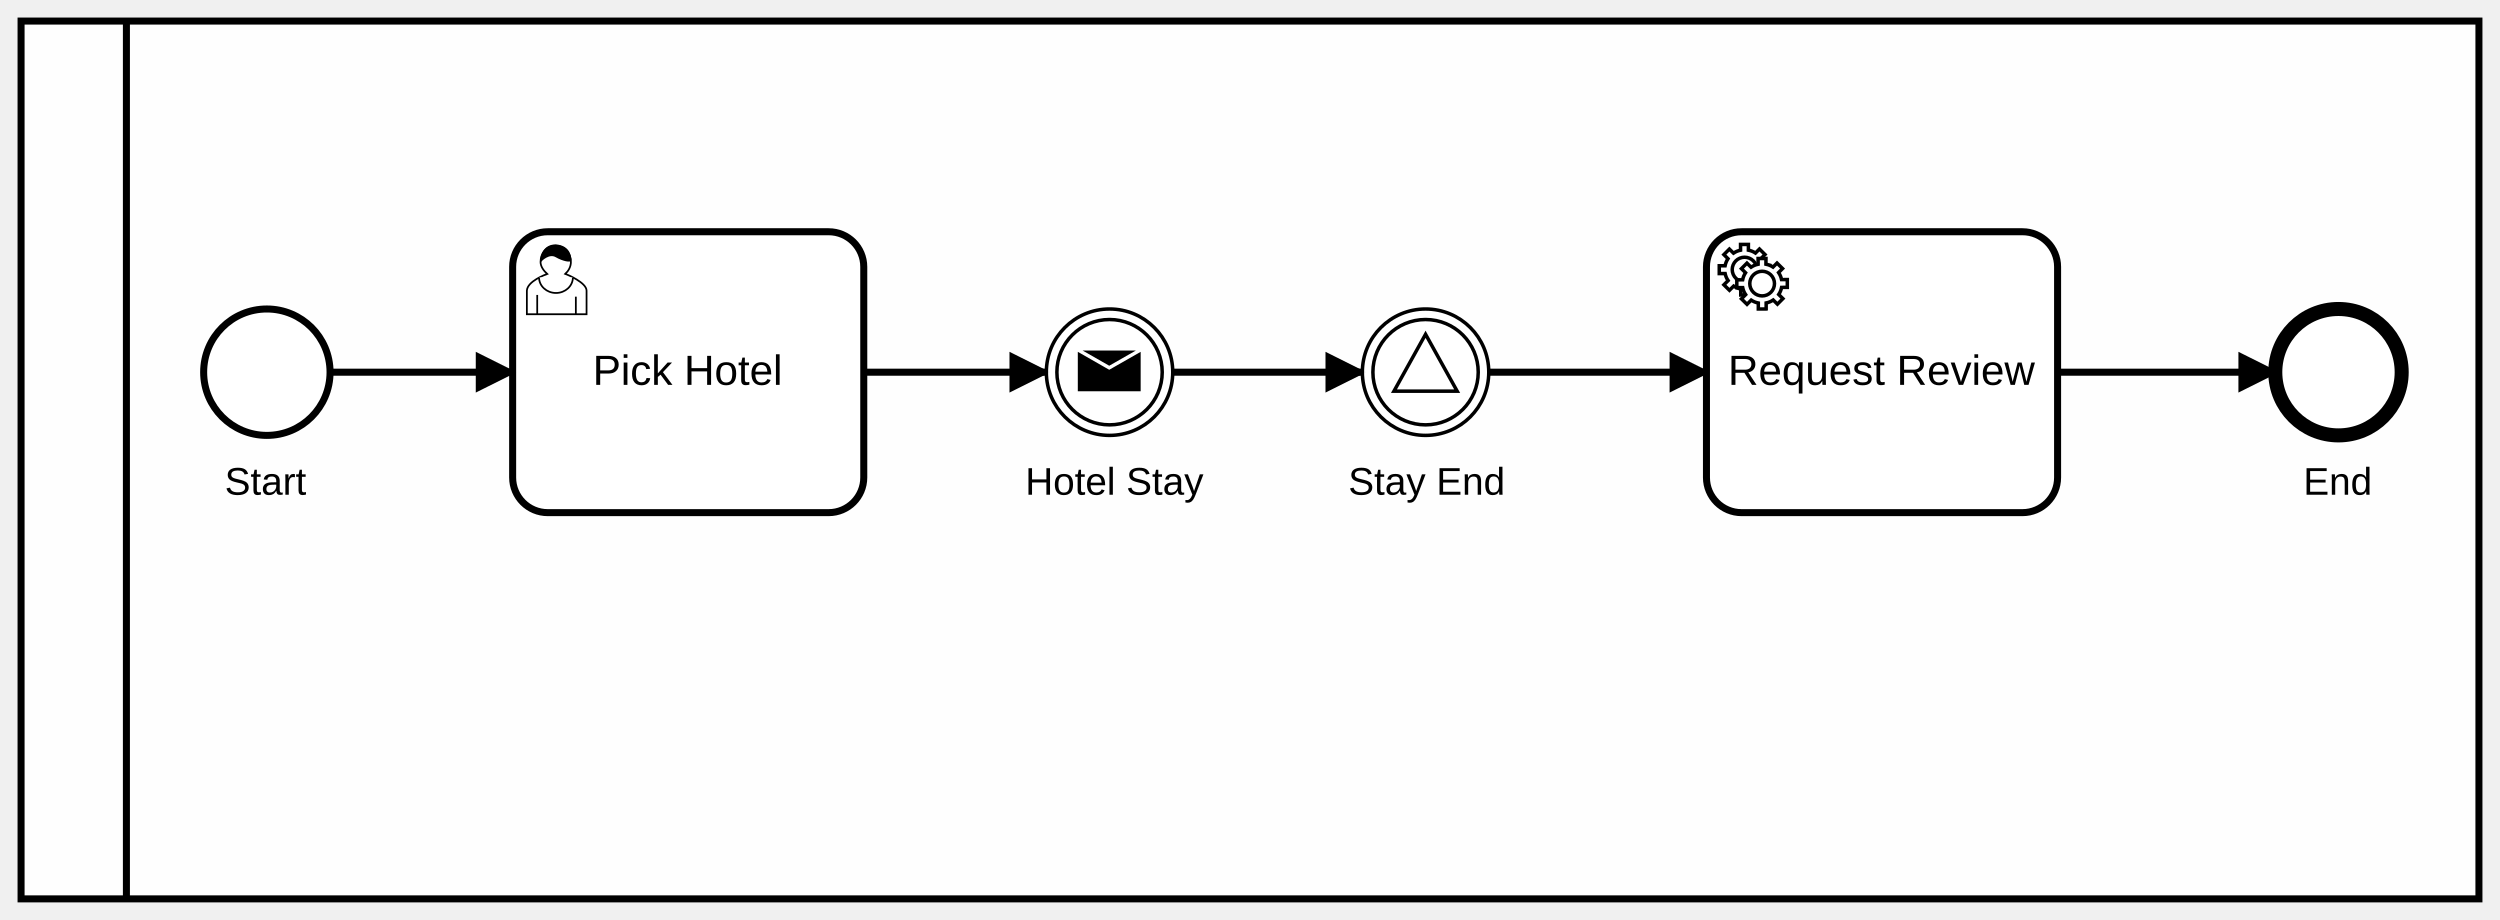
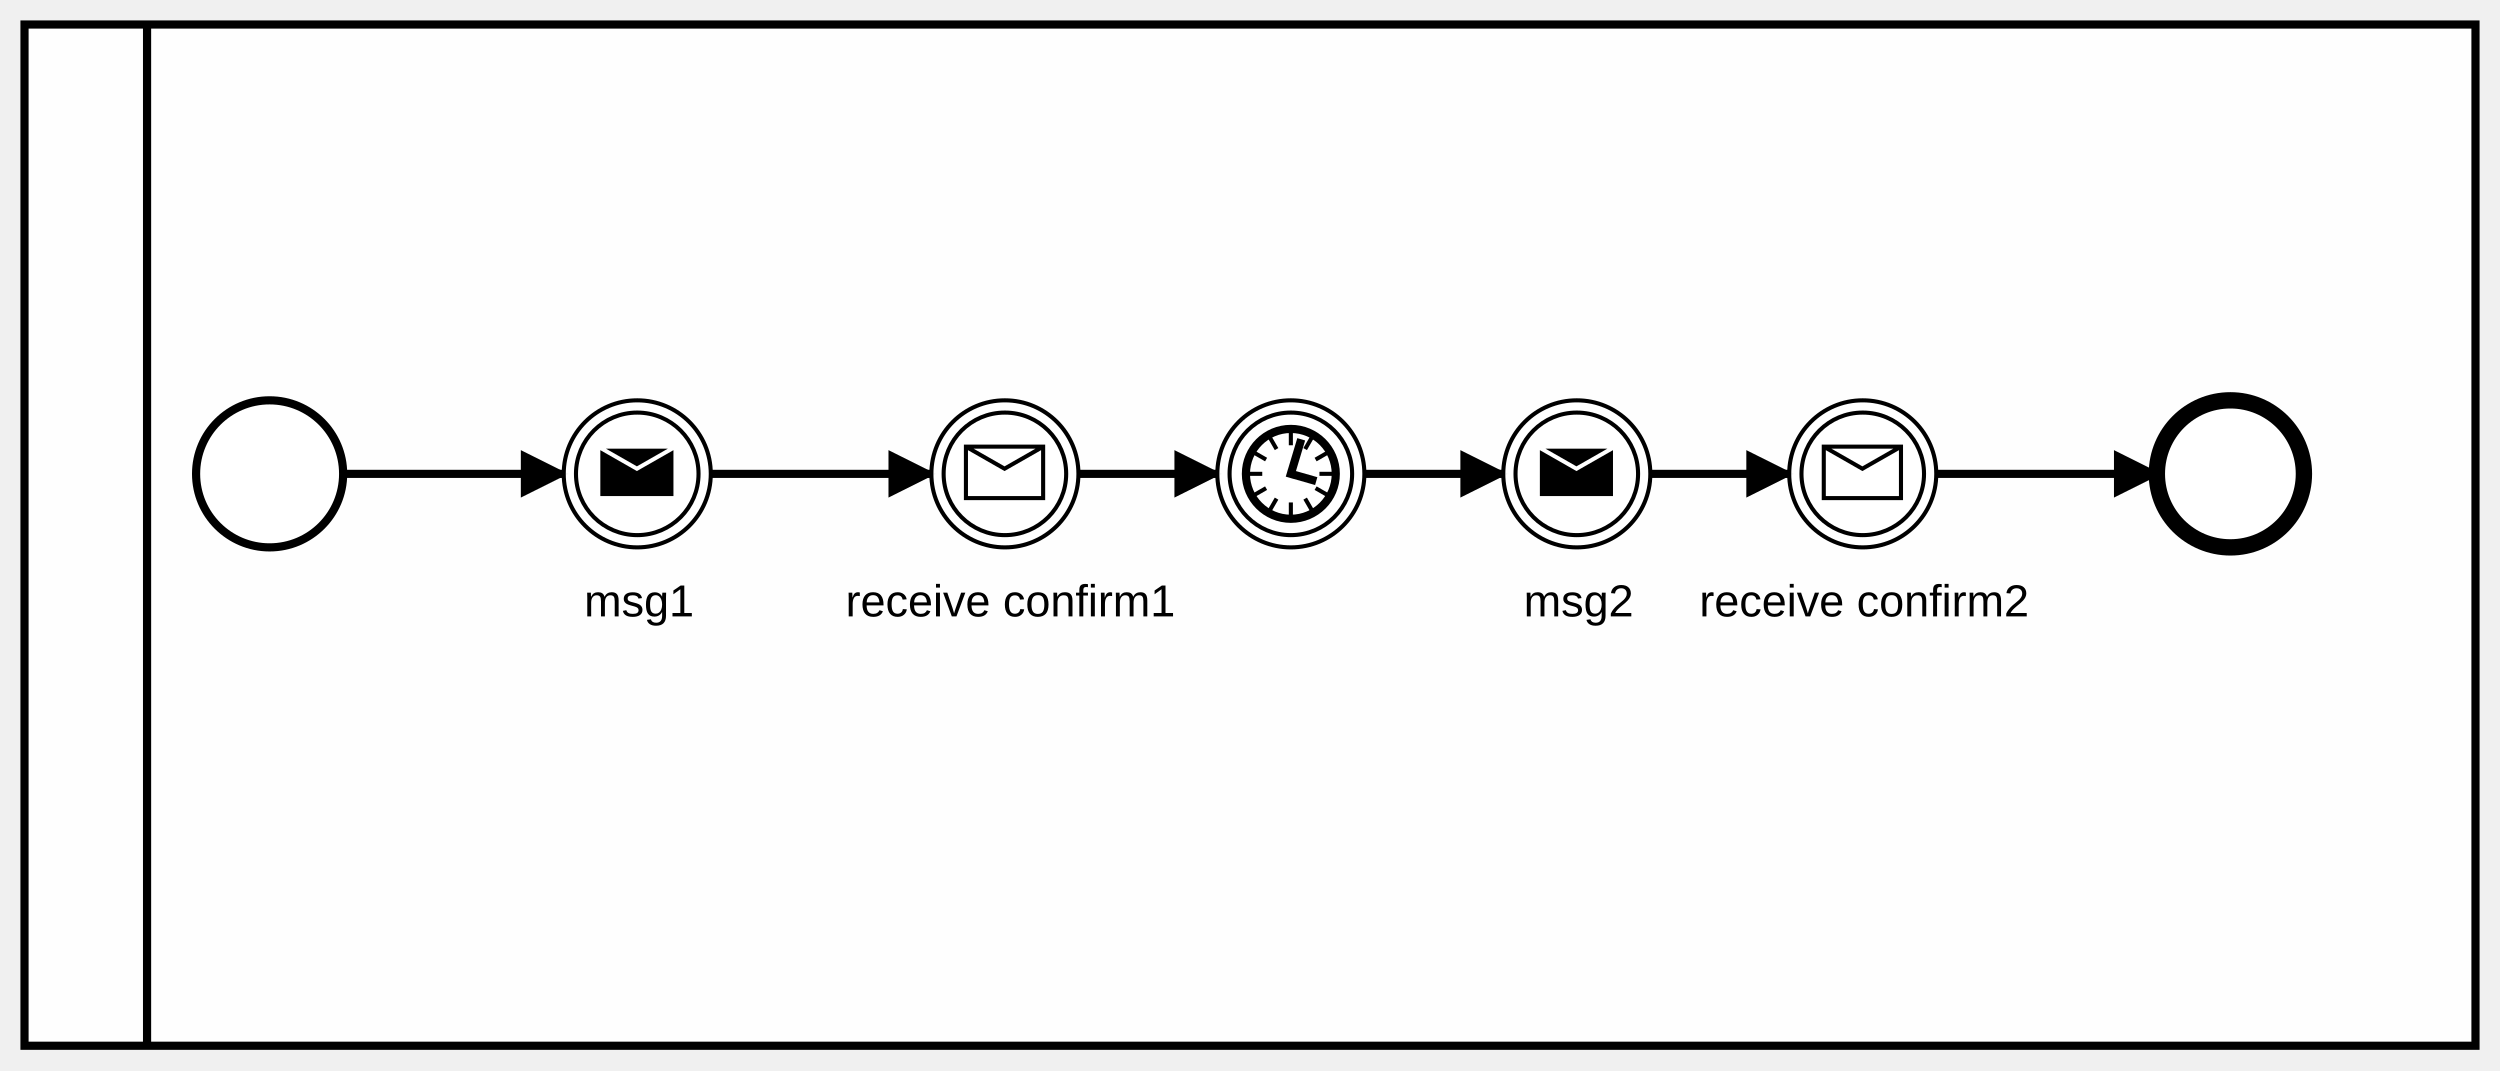
- <svg xmlns="http://www.w3.org/2000/svg" width="712" height="262" viewBox="144 64 712 262" version="1.1">
+ <svg xmlns="http://www.w3.org/2000/svg" width="612" height="262" viewBox="194 64 612 262" version="1.1">
  <defs>
-     <marker id="sequenceflow-end-white-black-bw37ufwpotqh3zjsxvj8csnvf" viewBox="0 0 20 20" refX="11" refY="10" markerWidth="10" markerHeight="10" orient="auto">
+     <marker id="sequenceflow-end-white-black-06ikpgky68w3yeksjq86p3vaa" viewBox="0 0 20 20" refX="11" refY="10" markerWidth="10" markerHeight="10" orient="auto">
      <path d="M 1 5 L 11 10 L 1 15 Z" style="fill: black; stroke-width: 1px; stroke-linecap: round; stroke-dasharray: 10000, 1; stroke: black;" />
    </marker>
  </defs>
  <g class="djs-group">
-     <g class="djs-element djs-shape" data-element-id="Participant_1v6uv8j" transform="matrix(1 0 0 1 150 70)" style="display: block;">
+     <g class="djs-element djs-shape" data-element-id="Participant_1f7oxgn" transform="matrix(1 0 0 1 200 70)" style="display: block;">
      <g class="djs-visual">
-         <rect x="0" y="0" width="700" height="250" rx="0" ry="0" style="stroke: black; stroke-width: 2px; fill: white; fill-opacity: 0.95;" />
+         <rect x="0" y="0" width="600" height="250" rx="0" ry="0" style="stroke: black; stroke-width: 2px; fill: white; fill-opacity: 0.95;" />
        <polyline points="30,0 30,250 " style="fill: none; stroke: black; stroke-width: 2px;" />
        <text lineHeight="1.2" class="djs-label" transform="matrix(-1.83697e-16 -1 1 -1.83697e-16 0 250)" style="font-family: Arial, sans-serif; font-size: 12px; font-weight: normal; fill: black;">
          <tspan x="125" y="18.6" />
        </text>
      </g>
-       <rect class="djs-hit djs-hit-click-stroke" x="0" y="0" width="700" height="250" style="fill: none; stroke-opacity: 0; stroke: white; stroke-width: 15px;" />
+       <rect class="djs-hit djs-hit-click-stroke" x="0" y="0" width="600" height="250" style="fill: none; stroke-opacity: 0; stroke: white; stroke-width: 15px;" />
      <rect class="djs-hit djs-hit-all" x="0" y="0" width="30" height="250" style="fill: none; stroke-opacity: 0; stroke: white; stroke-width: 15px;" />
-       <rect x="-6" y="-6" width="712" height="262" class="djs-outline" style="fill: none;" />
+       <rect x="-6" y="-6" width="612" height="262" class="djs-outline" style="fill: none;" />
    </g>
    <g class="djs-children">
      <g class="djs-group">
-         <g class="djs-element djs-connection" data-element-id="Flow_06l4doj" style="display: block;">
-           <g class="djs-visual">
-             <path d="m  238,170L290,170 " style="fill: none; stroke-width: 2px; stroke: black; stroke-linejoin: round; marker-end: url('#sequenceflow-end-white-black-bw37ufwpotqh3zjsxvj8csnvf');" />
-           </g>
-           <polyline points="238,170 290,170 " class="djs-hit djs-hit-stroke" style="fill: none; stroke-opacity: 0; stroke: white; stroke-width: 15px;" />
-           <rect x="232" y="164" width="64" height="12" class="djs-outline" style="fill: none;" />
-         </g>
-       </g>
-       <g class="djs-group">
-         <g class="djs-element djs-connection" data-element-id="Flow_1psk1k8" style="display: block;">
-           <g class="djs-visual">
-             <path d="m  390,170L442,170 " style="fill: none; stroke-width: 2px; stroke: black; stroke-linejoin: round; marker-end: url('#sequenceflow-end-white-black-bw37ufwpotqh3zjsxvj8csnvf');" />
-           </g>
-           <polyline points="390,170 442,170 " class="djs-hit djs-hit-stroke" style="fill: none; stroke-opacity: 0; stroke: white; stroke-width: 15px;" />
-           <rect x="384" y="164" width="64" height="12" class="djs-outline" style="fill: none;" />
-         </g>
-       </g>
-       <g class="djs-group">
-         <g class="djs-element djs-connection" data-element-id="Flow_0mnkxzq" style="display: block;">
-           <g class="djs-visual">
-             <path d="m  478,170L532,170 " style="fill: none; stroke-width: 2px; stroke: black; stroke-linejoin: round; marker-end: url('#sequenceflow-end-white-black-bw37ufwpotqh3zjsxvj8csnvf');" />
-           </g>
-           <polyline points="478,170 532,170 " class="djs-hit djs-hit-stroke" style="fill: none; stroke-opacity: 0; stroke: white; stroke-width: 15px;" />
-           <rect x="472" y="164" width="66" height="12" class="djs-outline" style="fill: none;" />
-         </g>
-       </g>
-       <g class="djs-group">
-         <g class="djs-element djs-connection" data-element-id="Flow_0k2hqc7" style="display: block;">
-           <g class="djs-visual">
-             <path d="m  568,170L630,170 " style="fill: none; stroke-width: 2px; stroke: black; stroke-linejoin: round; marker-end: url('#sequenceflow-end-white-black-bw37ufwpotqh3zjsxvj8csnvf');" />
-           </g>
-           <polyline points="568,170 630,170 " class="djs-hit djs-hit-stroke" style="fill: none; stroke-opacity: 0; stroke: white; stroke-width: 15px;" />
-           <rect x="562" y="164" width="74" height="12" class="djs-outline" style="fill: none;" />
-         </g>
-       </g>
-       <g class="djs-group">
-         <g class="djs-element djs-connection" data-element-id="Flow_0o8o9p2" style="display: block;">
-           <g class="djs-visual">
-             <path d="m  730,170L792,170 " style="fill: none; stroke-width: 2px; stroke: black; stroke-linejoin: round; marker-end: url('#sequenceflow-end-white-black-bw37ufwpotqh3zjsxvj8csnvf');" />
-           </g>
-           <polyline points="730,170 792,170 " class="djs-hit djs-hit-stroke" style="fill: none; stroke-opacity: 0; stroke: white; stroke-width: 15px;" />
-           <rect x="724" y="164" width="74" height="12" class="djs-outline" style="fill: none;" />
-         </g>
-       </g>
-       <g class="djs-group">
-         <g class="djs-element djs-shape selected" data-element-id="Event_04d5bzt" transform="matrix(1 0 0 1 442 152)" style="display: block;">
+         <g class="djs-element djs-connection" data-element-id="Flow_0ssnujb" style="display: block;">
+           <g class="djs-visual">
+             <path d="m  668,180L722,180 " style="fill: none; stroke-width: 2px; stroke: black; stroke-linejoin: round; marker-end: url('#sequenceflow-end-white-black-06ikpgky68w3yeksjq86p3vaa');" />
+           </g>
+           <polyline points="668,180 722,180 " class="djs-hit djs-hit-stroke" style="fill: none; stroke-opacity: 0; stroke: white; stroke-width: 15px;" />
+           <rect x="662" y="174" width="66" height="12" class="djs-outline" style="fill: none;" />
+         </g>
+       </g>
+       <g class="djs-group">
+         <g class="djs-element djs-connection" data-element-id="Flow_0lh7tyb" style="display: block;">
+           <g class="djs-visual">
+             <path d="m  598,180L632,180 " style="fill: none; stroke-width: 2px; stroke: black; stroke-linejoin: round; marker-end: url('#sequenceflow-end-white-black-06ikpgky68w3yeksjq86p3vaa');" />
+           </g>
+           <polyline points="598,180 632,180 " class="djs-hit djs-hit-stroke" style="fill: none; stroke-opacity: 0; stroke: white; stroke-width: 15px;" />
+           <rect x="592" y="174" width="46" height="12" class="djs-outline" style="fill: none;" />
+         </g>
+       </g>
+       <g class="djs-group">
+         <g class="djs-element djs-connection" data-element-id="Flow_07cd6v6" style="display: block;">
+           <g class="djs-visual">
+             <path d="m  458,180L492,180 " style="fill: none; stroke-width: 2px; stroke: black; stroke-linejoin: round; marker-end: url('#sequenceflow-end-white-black-06ikpgky68w3yeksjq86p3vaa');" />
+           </g>
+           <polyline points="458,180 492,180 " class="djs-hit djs-hit-stroke" style="fill: none; stroke-opacity: 0; stroke: white; stroke-width: 15px;" />
+           <rect x="452" y="174" width="46" height="12" class="djs-outline" style="fill: none;" />
+         </g>
+       </g>
+       <g class="djs-group">
+         <g class="djs-element djs-connection" data-element-id="Flow_1pr1ix0" style="display: block;">
+           <g class="djs-visual">
+             <path d="m  368,180L422,180 " style="fill: none; stroke-width: 2px; stroke: black; stroke-linejoin: round; marker-end: url('#sequenceflow-end-white-black-06ikpgky68w3yeksjq86p3vaa');" />
+           </g>
+           <polyline points="368,180 422,180 " class="djs-hit djs-hit-stroke" style="fill: none; stroke-opacity: 0; stroke: white; stroke-width: 15px;" />
+           <rect x="362" y="174" width="66" height="12" class="djs-outline" style="fill: none;" />
+         </g>
+       </g>
+       <g class="djs-group">
+         <g class="djs-element djs-connection" data-element-id="Flow_1u4s7n3" style="display: block;">
+           <g class="djs-visual">
+             <path d="m  278,180L332,180 " style="fill: none; stroke-width: 2px; stroke: black; stroke-linejoin: round; marker-end: url('#sequenceflow-end-white-black-06ikpgky68w3yeksjq86p3vaa');" />
+           </g>
+           <polyline points="278,180 332,180 " class="djs-hit djs-hit-stroke" style="fill: none; stroke-opacity: 0; stroke: white; stroke-width: 15px;" />
+           <rect x="272" y="174" width="66" height="12" class="djs-outline" style="fill: none;" />
+         </g>
+       </g>
+       <g class="djs-group">
+         <g class="djs-element djs-connection" data-element-id="Flow_0kolke2" style="display: block;">
+           <g class="djs-visual">
+             <path d="m  528,180L562,180 " style="fill: none; stroke-width: 2px; stroke: black; stroke-linejoin: round; marker-end: url('#sequenceflow-end-white-black-06ikpgky68w3yeksjq86p3vaa');" />
+           </g>
+           <polyline points="528,180 562,180 " class="djs-hit djs-hit-stroke" style="fill: none; stroke-opacity: 0; stroke: white; stroke-width: 15px;" />
+           <rect x="522" y="174" width="46" height="12" class="djs-outline" style="fill: none;" />
+         </g>
+       </g>
+       <g class="djs-group">
+         <g class="djs-element djs-shape" data-element-id="StartEvent_1" transform="matrix(1 0 0 1 242 162)" style="display: block;">
+           <g class="djs-visual">
+             <circle cx="18" cy="18" r="18" style="stroke: black; stroke-width: 2px; fill: white; fill-opacity: 0.95;" />
+           </g>
+           <rect class="djs-hit djs-hit-all" x="0" y="0" width="36" height="36" style="fill: none; stroke-opacity: 0; stroke: white; stroke-width: 15px;" />
+           <rect x="-6" y="-6" width="48" height="48" class="djs-outline" style="fill: none;" />
+         </g>
+       </g>
+       <g class="djs-group">
+         <g class="djs-element djs-shape" data-element-id="Event_1c2n6uf" transform="matrix(1 0 0 1 332 162)" style="display: block;">
          <g class="djs-visual">
            <circle cx="18" cy="18" r="18" style="stroke: black; stroke-width: 1px; fill: white; fill-opacity: 0.95;" />
            <circle cx="18" cy="18" r="15" style="stroke: black; stroke-width: 1px; fill: none;" />
            <path d="m 8.46,11.34 l 0,12.6 l 18.9,0 l 0,-12.6 z l 9.45,5.4 l 9.45,-5.4" style="fill: black; stroke-width: 1px; stroke: white;" />
          </g>
          <rect class="djs-hit djs-hit-all" x="0" y="0" width="36" height="36" style="fill: none; stroke-opacity: 0; stroke: white; stroke-width: 15px;" />
          <rect x="-6" y="-6" width="48" height="48" class="djs-outline" style="fill: none;" />
        </g>
      </g>
      <g class="djs-group">
-         <g class="djs-element djs-shape" data-element-id="Event_04d5bzt_label" transform="matrix(1 0 0 1 436 195)" style="display: block;">
+         <g class="djs-element djs-shape" data-element-id="Event_1c2n6uf_label" transform="matrix(1 0 0 1 337 205)" style="display: block;">
          <g class="djs-visual">
            <text lineHeight="1.2" class="djs-label" style="font-family: Arial, sans-serif; font-size: 11px; font-weight: normal; fill: black;">
-               <tspan x="0" y="9.9">Hotel Stay</tspan>
+               <tspan x="0" y="9.9">msg1</tspan>
            </text>
          </g>
-           <rect class="djs-hit djs-hit-all" x="0" y="0" width="52" height="14" style="fill: none; stroke-opacity: 0; stroke: white; stroke-width: 15px;" />
-           <rect x="-6" y="-6" width="64" height="26" class="djs-outline" style="fill: none;" />
-         </g>
-       </g>
-       <g class="djs-group">
-         <g class="djs-element djs-shape" data-element-id="start_test_msg_throw" transform="matrix(1 0 0 1 202 152)" style="display: block;">
-           <g class="djs-visual">
-             <circle cx="18" cy="18" r="18" style="stroke: black; stroke-width: 2px; fill: white; fill-opacity: 0.95;" />
-           </g>
-           <rect class="djs-hit djs-hit-all" x="0" y="0" width="36" height="36" style="fill: none; stroke-opacity: 0; stroke: white; stroke-width: 15px;" />
-           <rect x="-6" y="-6" width="48" height="48" class="djs-outline" style="fill: none;" />
-         </g>
-       </g>
-       <g class="djs-group">
-         <g class="djs-element djs-shape" data-element-id="start_test_msg_throw_label" transform="matrix(1 0 0 1 208 195)" style="display: block;">
+           <rect class="djs-hit djs-hit-all" x="0" y="0" width="27" height="14" style="fill: none; stroke-opacity: 0; stroke: white; stroke-width: 15px;" />
+           <rect x="-6" y="-6" width="39" height="26" class="djs-outline" style="fill: none;" />
+         </g>
+       </g>
+       <g class="djs-group">
+         <g class="djs-element djs-shape" data-element-id="Event_0a86ryr" transform="matrix(1 0 0 1 422 162)" style="display: block;">
+           <g class="djs-visual">
+             <circle cx="18" cy="18" r="18" style="stroke: black; stroke-width: 1px; fill: white; fill-opacity: 0.95;" />
+             <circle cx="18" cy="18" r="15" style="stroke: black; stroke-width: 1px; fill: none;" />
+             <path d="m 8.46,11.34 l 0,12.6 l 18.9,0 l 0,-12.6 z l 9.45,5.4 l 9.45,-5.4" style="fill: white; stroke-width: 1px; stroke: black;" />
+           </g>
+           <rect class="djs-hit djs-hit-all" x="0" y="0" width="36" height="36" style="fill: none; stroke-opacity: 0; stroke: white; stroke-width: 15px;" />
+           <rect x="-6" y="-6" width="48" height="48" class="djs-outline" style="fill: none;" />
+         </g>
+       </g>
+       <g class="djs-group">
+         <g class="djs-element djs-shape" data-element-id="Event_0a86ryr_label" transform="matrix(1 0 0 1 401 205)" style="display: block;">
          <g class="djs-visual">
            <text lineHeight="1.2" class="djs-label" style="font-family: Arial, sans-serif; font-size: 11px; font-weight: normal; fill: black;">
-               <tspan x="0" y="9.9">Start</tspan>
+               <tspan x="0" y="9.9">receive confirm1</tspan>
            </text>
          </g>
-           <rect class="djs-hit djs-hit-all" x="0" y="0" width="25" height="14" style="fill: none; stroke-opacity: 0; stroke: white; stroke-width: 15px;" />
-           <rect x="-6" y="-6" width="37" height="26" class="djs-outline" style="fill: none;" />
-         </g>
-       </g>
-       <g class="djs-group">
-         <g class="djs-element djs-shape" data-element-id="pick_hotel" transform="matrix(1 0 0 1 290 130)" style="display: block;">
-           <g class="djs-visual">
-             <rect x="0" y="0" width="100" height="80" rx="10" ry="10" style="stroke: black; stroke-width: 2px; fill: white; fill-opacity: 0.95;" />
-             <text lineHeight="1.2" class="djs-label" style="font-family: Arial, sans-serif; font-size: 12px; font-weight: normal; fill: black;">
-               <tspan x="22.824" y="43.6">Pick Hotel</tspan>
-             </text>
-             <path d="m 15,12 c 0.909,-0.845 1.594,-2.049 1.594,-3.385 0,-2.554 -1.805,-4.622 -4.357,-4.622 -2.552,0 -4.288,2.068 -4.288,4.622 0,1.348 0.974,2.562 1.896,3.405 -0.529,0.187 -5.669,2.097 -5.794,4.756 v 6.718 h 17 v -6.718 c 0,-2.298 -5.528,-4.595 -6.051,-4.776 zm -8,6 l 0,5.5 m 11,0 l 0,-5" style="fill: white; stroke-width: 0.5px; stroke: black;" />
-             <path d="m 15,12 m 2.162,1.009 c 0,2.447 -2.158,4.431 -4.821,4.431 -2.665,0 -4.822,-1.981 -4.822,-4.431 " style="fill: white; stroke-width: 0.5px; stroke: black;" />
-             <path d="m 15,12 m -6.9,-3.80 c 0,0 2.251,-2.358 4.274,-1.177 2.024,1.181 4.221,1.537 4.124,0.965 -0.098,-0.57 -0.117,-3.791 -4.191,-4.136 -3.575,0.001 -4.208,3.367 -4.207,4.348 z" style="fill: black; stroke-width: 0.5px; stroke: black;" />
-           </g>
-           <rect class="djs-hit djs-hit-all" x="0" y="0" width="100" height="80" style="fill: none; stroke-opacity: 0; stroke: white; stroke-width: 15px;" />
-           <rect x="-6" y="-6" width="112" height="92" class="djs-outline" style="fill: none;" />
-         </g>
-       </g>
-       <g class="djs-group">
-         <g class="djs-element djs-shape" data-element-id="end_test_msg_throw" transform="matrix(1 0 0 1 792 152)" style="display: block;">
+           <rect class="djs-hit djs-hit-all" x="0" y="0" width="81" height="14" style="fill: none; stroke-opacity: 0; stroke: white; stroke-width: 15px;" />
+           <rect x="-6" y="-6" width="93" height="26" class="djs-outline" style="fill: none;" />
+         </g>
+       </g>
+       <g class="djs-group">
+         <g class="djs-element djs-shape" data-element-id="Event_0q2bctn" transform="matrix(1 0 0 1 722 162)" style="display: block;">
          <g class="djs-visual">
            <circle cx="18" cy="18" r="18" style="stroke: black; stroke-width: 4px; fill: white; fill-opacity: 0.95;" />
          </g>
          <rect class="djs-hit djs-hit-all" x="0" y="0" width="36" height="36" style="fill: none; stroke-opacity: 0; stroke: white; stroke-width: 15px;" />
          <rect x="-6" y="-6" width="48" height="48" class="djs-outline" style="fill: none;" />
        </g>
      </g>
      <g class="djs-group">
-         <g class="djs-element djs-shape" data-element-id="end_test_msg_throw_label" transform="matrix(1 0 0 1 800 195)" style="display: block;">
-           <g class="djs-visual">
-             <text lineHeight="1.2" class="djs-label" style="font-family: Arial, sans-serif; font-size: 11px; font-weight: normal; fill: black;">
-               <tspan x="0" y="9.9">End</tspan>
-             </text>
-           </g>
-           <rect class="djs-hit djs-hit-all" x="0" y="0" width="20" height="14" style="fill: none; stroke-opacity: 0; stroke: white; stroke-width: 15px;" />
-           <rect x="-6" y="-6" width="32" height="26" class="djs-outline" style="fill: none;" />
-         </g>
-       </g>
-       <g class="djs-group">
-         <g class="djs-element djs-shape" data-element-id="request_review" transform="matrix(1 0 0 1 630 130)" style="display: block;">
-           <g class="djs-visual">
-             <rect x="0" y="0" width="100" height="80" rx="10" ry="10" style="stroke: black; stroke-width: 2px; fill: white; fill-opacity: 0.95;" />
-             <text lineHeight="1.2" class="djs-label" style="font-family: Arial, sans-serif; font-size: 12px; font-weight: normal; fill: black;">
-               <tspan x="6.146" y="43.6">Request Review</tspan>
-             </text>
-             <path d="m 12,18 v -1.713 c 0.352,-0.07 0.704,-0.178 1.048,-0.321 0.344,-0.145 0.666,-0.321 0.966,-0.521 l 1.194,1.18 1.567,-1.577 -1.195,-1.18 c 0.403,-0.614 0.683,-1.299 0.825,-2.018 l 1.622,-0.01 v -2.22 l -1.637,0.01 c -0.073,-0.352 -0.178,-0.7 -0.324,-1.044 -0.145,-0.344 -0.321,-0.664 -0.523,-0.962 l 1.131,-1.136 -1.583,-1.563 -1.13,1.136 c -0.614,-0.401 -1.303,-0.681 -2.023,-0.822 l 0.009,-1.619 h -2.241 l 0.004,1.631 c -0.354,0.074 -0.705,0.18 -1.05,0.324 -0.344,0.144 -0.665,0.321 -0.964,0.52 l -1.17,-1.158 -1.567,1.579 1.168,1.157 c -0.403,0.613 -0.683,1.298 -0.825,2.017 l -1.659,0.003 v 2.222 l 1.672,-0.006 c 0.073,0.351 0.18,0.702 0.324,1.045 0.145,0.344 0.321,0.664 0.523,0.961 l -1.199,1.197 1.584,1.56 1.196,-1.193 c 0.614,0.403 1.303,0.682 2.023,0.823 l 7.19e-4,1.699 h 2.227 z m 0.221,-3.996 c -1.789,0.75 -3.858,-0.093 -4.61,-1.874 -0.752,-1.783 0.091,-3.846 1.88,-4.596 1.788,-0.749 3.857,0.093 4.609,1.874 0.752,1.782 -0.091,3.846 -1.88,4.596 z" style="fill: white; stroke-width: 1px; stroke: black;" />
-             <path d="m 17.2,18 c -1.789,0.75 -3.858,-0.093 -4.61,-1.874 -0.752,-1.783 0.091,-3.846 1.88,-4.596 1.788,-0.749 3.857,0.093 4.609,1.874 0.752,1.782 -0.091,3.846 -1.88,4.596 z" style="fill: white; stroke-width: 0px; stroke: black;" />
-             <path d="m 17,22 v -1.713 c 0.352,-0.07 0.704,-0.178 1.048,-0.321 0.344,-0.145 0.666,-0.321 0.966,-0.521 l 1.194,1.18 1.567,-1.577 -1.195,-1.18 c 0.403,-0.614 0.683,-1.299 0.825,-2.018 l 1.622,-0.01 v -2.22 l -1.637,0.01 c -0.073,-0.352 -0.178,-0.7 -0.324,-1.044 -0.145,-0.344 -0.321,-0.664 -0.523,-0.962 l 1.131,-1.136 -1.583,-1.563 -1.13,1.136 c -0.614,-0.401 -1.303,-0.681 -2.023,-0.822 l 0.009,-1.619 h -2.241 l 0.004,1.631 c -0.354,0.074 -0.705,0.18 -1.05,0.324 -0.344,0.144 -0.665,0.321 -0.964,0.52 l -1.17,-1.158 -1.567,1.579 1.168,1.157 c -0.403,0.613 -0.683,1.298 -0.825,2.017 l -1.659,0.003 v 2.222 l 1.672,-0.006 c 0.073,0.351 0.18,0.702 0.324,1.045 0.145,0.344 0.321,0.664 0.523,0.961 l -1.199,1.197 1.584,1.56 1.196,-1.193 c 0.614,0.403 1.303,0.682 2.023,0.823 l 7.19e-4,1.699 h 2.227 z m 0.221,-3.996 c -1.789,0.75 -3.858,-0.093 -4.61,-1.874 -0.752,-1.783 0.091,-3.846 1.88,-4.596 1.788,-0.749 3.857,0.093 4.609,1.874 0.752,1.782 -0.091,3.846 -1.88,4.596 z" style="fill: white; stroke-width: 1px; stroke: black;" />
-           </g>
-           <rect class="djs-hit djs-hit-all" x="0" y="0" width="100" height="80" style="fill: none; stroke-opacity: 0; stroke: white; stroke-width: 15px;" />
-           <rect x="-6" y="-6" width="112" height="92" class="djs-outline" style="fill: none;" />
-         </g>
-       </g>
-       <g class="djs-group">
-         <g class="djs-element djs-shape" data-element-id="hotel_stay_end" transform="matrix(1 0 0 1 532 152)" style="display: block;">
-           <g class="djs-visual">
-             <circle cx="18" cy="18" r="18" style="stroke: black; stroke-width: 1px; fill: white; fill-opacity: 0.95;" />
-             <circle cx="18" cy="18" r="15" style="stroke: black; stroke-width: 1px; fill: none;" />
-             <path d="M 18,7.2 l 9,16.2 l -18,0 Z" style="fill: none; stroke-width: 1px; stroke: black;" />
-           </g>
-           <rect class="djs-hit djs-hit-all" x="0" y="0" width="36" height="36" style="fill: none; stroke-opacity: 0; stroke: white; stroke-width: 15px;" />
-           <rect x="-6" y="-6" width="48" height="48" class="djs-outline" style="fill: none;" />
-         </g>
-       </g>
-       <g class="djs-group">
-         <g class="djs-element djs-shape" data-element-id="hotel_stay_end_label" transform="matrix(1 0 0 1 528 195)" style="display: block;">
-           <g class="djs-visual">
-             <text lineHeight="1.2" class="djs-label" style="font-family: Arial, sans-serif; font-size: 11px; font-weight: normal; fill: black;">
-               <tspan x="0" y="9.9">Stay End</tspan>
-             </text>
-           </g>
-           <rect class="djs-hit djs-hit-all" x="0" y="0" width="45" height="14" style="fill: none; stroke-opacity: 0; stroke: white; stroke-width: 15px;" />
-           <rect x="-6" y="-6" width="57" height="26" class="djs-outline" style="fill: none;" />
-         </g>
-       </g>
+         <g class="djs-element djs-shape" data-element-id="Event_0mdlpc9" transform="matrix(1 0 0 1 632 162)" style="display: block;">
+           <g class="djs-visual">
+             <circle cx="18" cy="18" r="18" style="stroke: black; stroke-width: 1px; fill: white; fill-opacity: 0.95;" />
+             <circle cx="18" cy="18" r="15" style="stroke: black; stroke-width: 1px; fill: none;" />
+             <path d="m 8.46,11.34 l 0,12.6 l 18.9,0 l 0,-12.6 z l 9.45,5.4 l 9.45,-5.4" style="fill: white; stroke-width: 1px; stroke: black;" />
+           </g>
+           <rect class="djs-hit djs-hit-all" x="0" y="0" width="36" height="36" style="fill: none; stroke-opacity: 0; stroke: white; stroke-width: 15px;" />
+           <rect x="-6" y="-6" width="48" height="48" class="djs-outline" style="fill: none;" />
+         </g>
+       </g>
+       <g class="djs-group">
+         <g class="djs-element djs-shape" data-element-id="Event_1p5nwvf" transform="matrix(1 0 0 1 562 162)" style="display: block;">
+           <g class="djs-visual">
+             <circle cx="18" cy="18" r="18" style="stroke: black; stroke-width: 1px; fill: white; fill-opacity: 0.95;" />
+             <circle cx="18" cy="18" r="15" style="stroke: black; stroke-width: 1px; fill: none;" />
+             <path d="m 8.46,11.34 l 0,12.6 l 18.9,0 l 0,-12.6 z l 9.45,5.4 l 9.45,-5.4" style="fill: black; stroke-width: 1px; stroke: white;" />
+           </g>
+           <rect class="djs-hit djs-hit-all" x="0" y="0" width="36" height="36" style="fill: none; stroke-opacity: 0; stroke: white; stroke-width: 15px;" />
+           <rect x="-6" y="-6" width="48" height="48" class="djs-outline" style="fill: none;" />
+         </g>
+       </g>
+       <g class="djs-group">
+         <g class="djs-element djs-shape selected" data-element-id="Event_0sdcy6p" transform="matrix(1 0 0 1 492 162)" style="display: block;">
+           <g class="djs-visual">
+             <circle cx="18" cy="18" r="18" style="stroke: black; stroke-width: 1px; fill: white; fill-opacity: 0.95;" />
+             <circle cx="18" cy="18" r="15" style="stroke: black; stroke-width: 1px; fill: none;" />
+             <circle cx="18" cy="18" r="11" style="stroke: black; stroke-width: 2px; fill: white;" />
+             <path d="M 18,18 l 2.25,-7.5 m -2.25,7.5 l 5.25,1.5 " style="fill: none; stroke-width: 2px; stroke: black; stroke-linecap: square;" />
+             <path d="M 18,18 m 0,7.5 l -0,2.25 " transform="rotate(0,18,18)" style="fill: none; stroke-width: 1px; stroke: black; stroke-linecap: square;" />
+             <path d="M 18,18 m 0,7.5 l -0,2.25 " transform="rotate(30,18,18)" style="fill: none; stroke-width: 1px; stroke: black; stroke-linecap: square;" />
+             <path d="M 18,18 m 0,7.5 l -0,2.25 " transform="rotate(60,18,18)" style="fill: none; stroke-width: 1px; stroke: black; stroke-linecap: square;" />
+             <path d="M 18,18 m 0,7.5 l -0,2.25 " transform="rotate(90,18,18)" style="fill: none; stroke-width: 1px; stroke: black; stroke-linecap: square;" />
+             <path d="M 18,18 m 0,7.5 l -0,2.25 " transform="rotate(120,18,18)" style="fill: none; stroke-width: 1px; stroke: black; stroke-linecap: square;" />
+             <path d="M 18,18 m 0,7.5 l -0,2.25 " transform="rotate(150,18,18)" style="fill: none; stroke-width: 1px; stroke: black; stroke-linecap: square;" />
+             <path d="M 18,18 m 0,7.5 l -0,2.25 " transform="rotate(180,18,18)" style="fill: none; stroke-width: 1px; stroke: black; stroke-linecap: square;" />
+             <path d="M 18,18 m 0,7.5 l -0,2.25 " transform="rotate(210,18,18)" style="fill: none; stroke-width: 1px; stroke: black; stroke-linecap: square;" />
+             <path d="M 18,18 m 0,7.5 l -0,2.25 " transform="rotate(240,18,18)" style="fill: none; stroke-width: 1px; stroke: black; stroke-linecap: square;" />
+             <path d="M 18,18 m 0,7.5 l -0,2.25 " transform="rotate(270,18,18)" style="fill: none; stroke-width: 1px; stroke: black; stroke-linecap: square;" />
+             <path d="M 18,18 m 0,7.5 l -0,2.25 " transform="rotate(300,18,18)" style="fill: none; stroke-width: 1px; stroke: black; stroke-linecap: square;" />
+             <path d="M 18,18 m 0,7.5 l -0,2.25 " transform="rotate(330,18,18)" style="fill: none; stroke-width: 1px; stroke: black; stroke-linecap: square;" />
+           </g>
+           <rect class="djs-hit djs-hit-all" x="0" y="0" width="36" height="36" style="fill: none; stroke-opacity: 0; stroke: white; stroke-width: 15px;" />
+           <rect x="-6" y="-6" width="48" height="48" class="djs-outline" style="fill: none;" />
+         </g>
+       </g>
+     </g>
+   </g>
+   <g class="djs-group">
+     <g class="djs-element djs-shape" data-element-id="Event_0mdlpc9_label" transform="matrix(1 0 0 1 610 205)" style="display: block;">
+       <g class="djs-visual">
+         <text lineHeight="1.2" class="djs-label" style="font-family: Arial, sans-serif; font-size: 11px; font-weight: normal; fill: black;">
+           <tspan x="0" y="9.9">receive confirm2</tspan>
+         </text>
+       </g>
+       <rect class="djs-hit djs-hit-all" x="0" y="0" width="81" height="14" style="fill: none; stroke-opacity: 0; stroke: white; stroke-width: 15px;" />
+       <rect x="-6" y="-6" width="93" height="26" class="djs-outline" style="fill: none;" />
+     </g>
+   </g>
+   <g class="djs-group">
+     <g class="djs-element djs-shape" data-element-id="Event_1p5nwvf_label" transform="matrix(1 0 0 1 567 205)" style="display: block;">
+       <g class="djs-visual">
+         <text lineHeight="1.2" class="djs-label" style="font-family: Arial, sans-serif; font-size: 11px; font-weight: normal; fill: black;">
+           <tspan x="0" y="9.9">msg2</tspan>
+         </text>
+       </g>
+       <rect class="djs-hit djs-hit-all" x="0" y="0" width="27" height="14" style="fill: none; stroke-opacity: 0; stroke: white; stroke-width: 15px;" />
+       <rect x="-6" y="-6" width="39" height="26" class="djs-outline" style="fill: none;" />
    </g>
  </g>
</svg>
